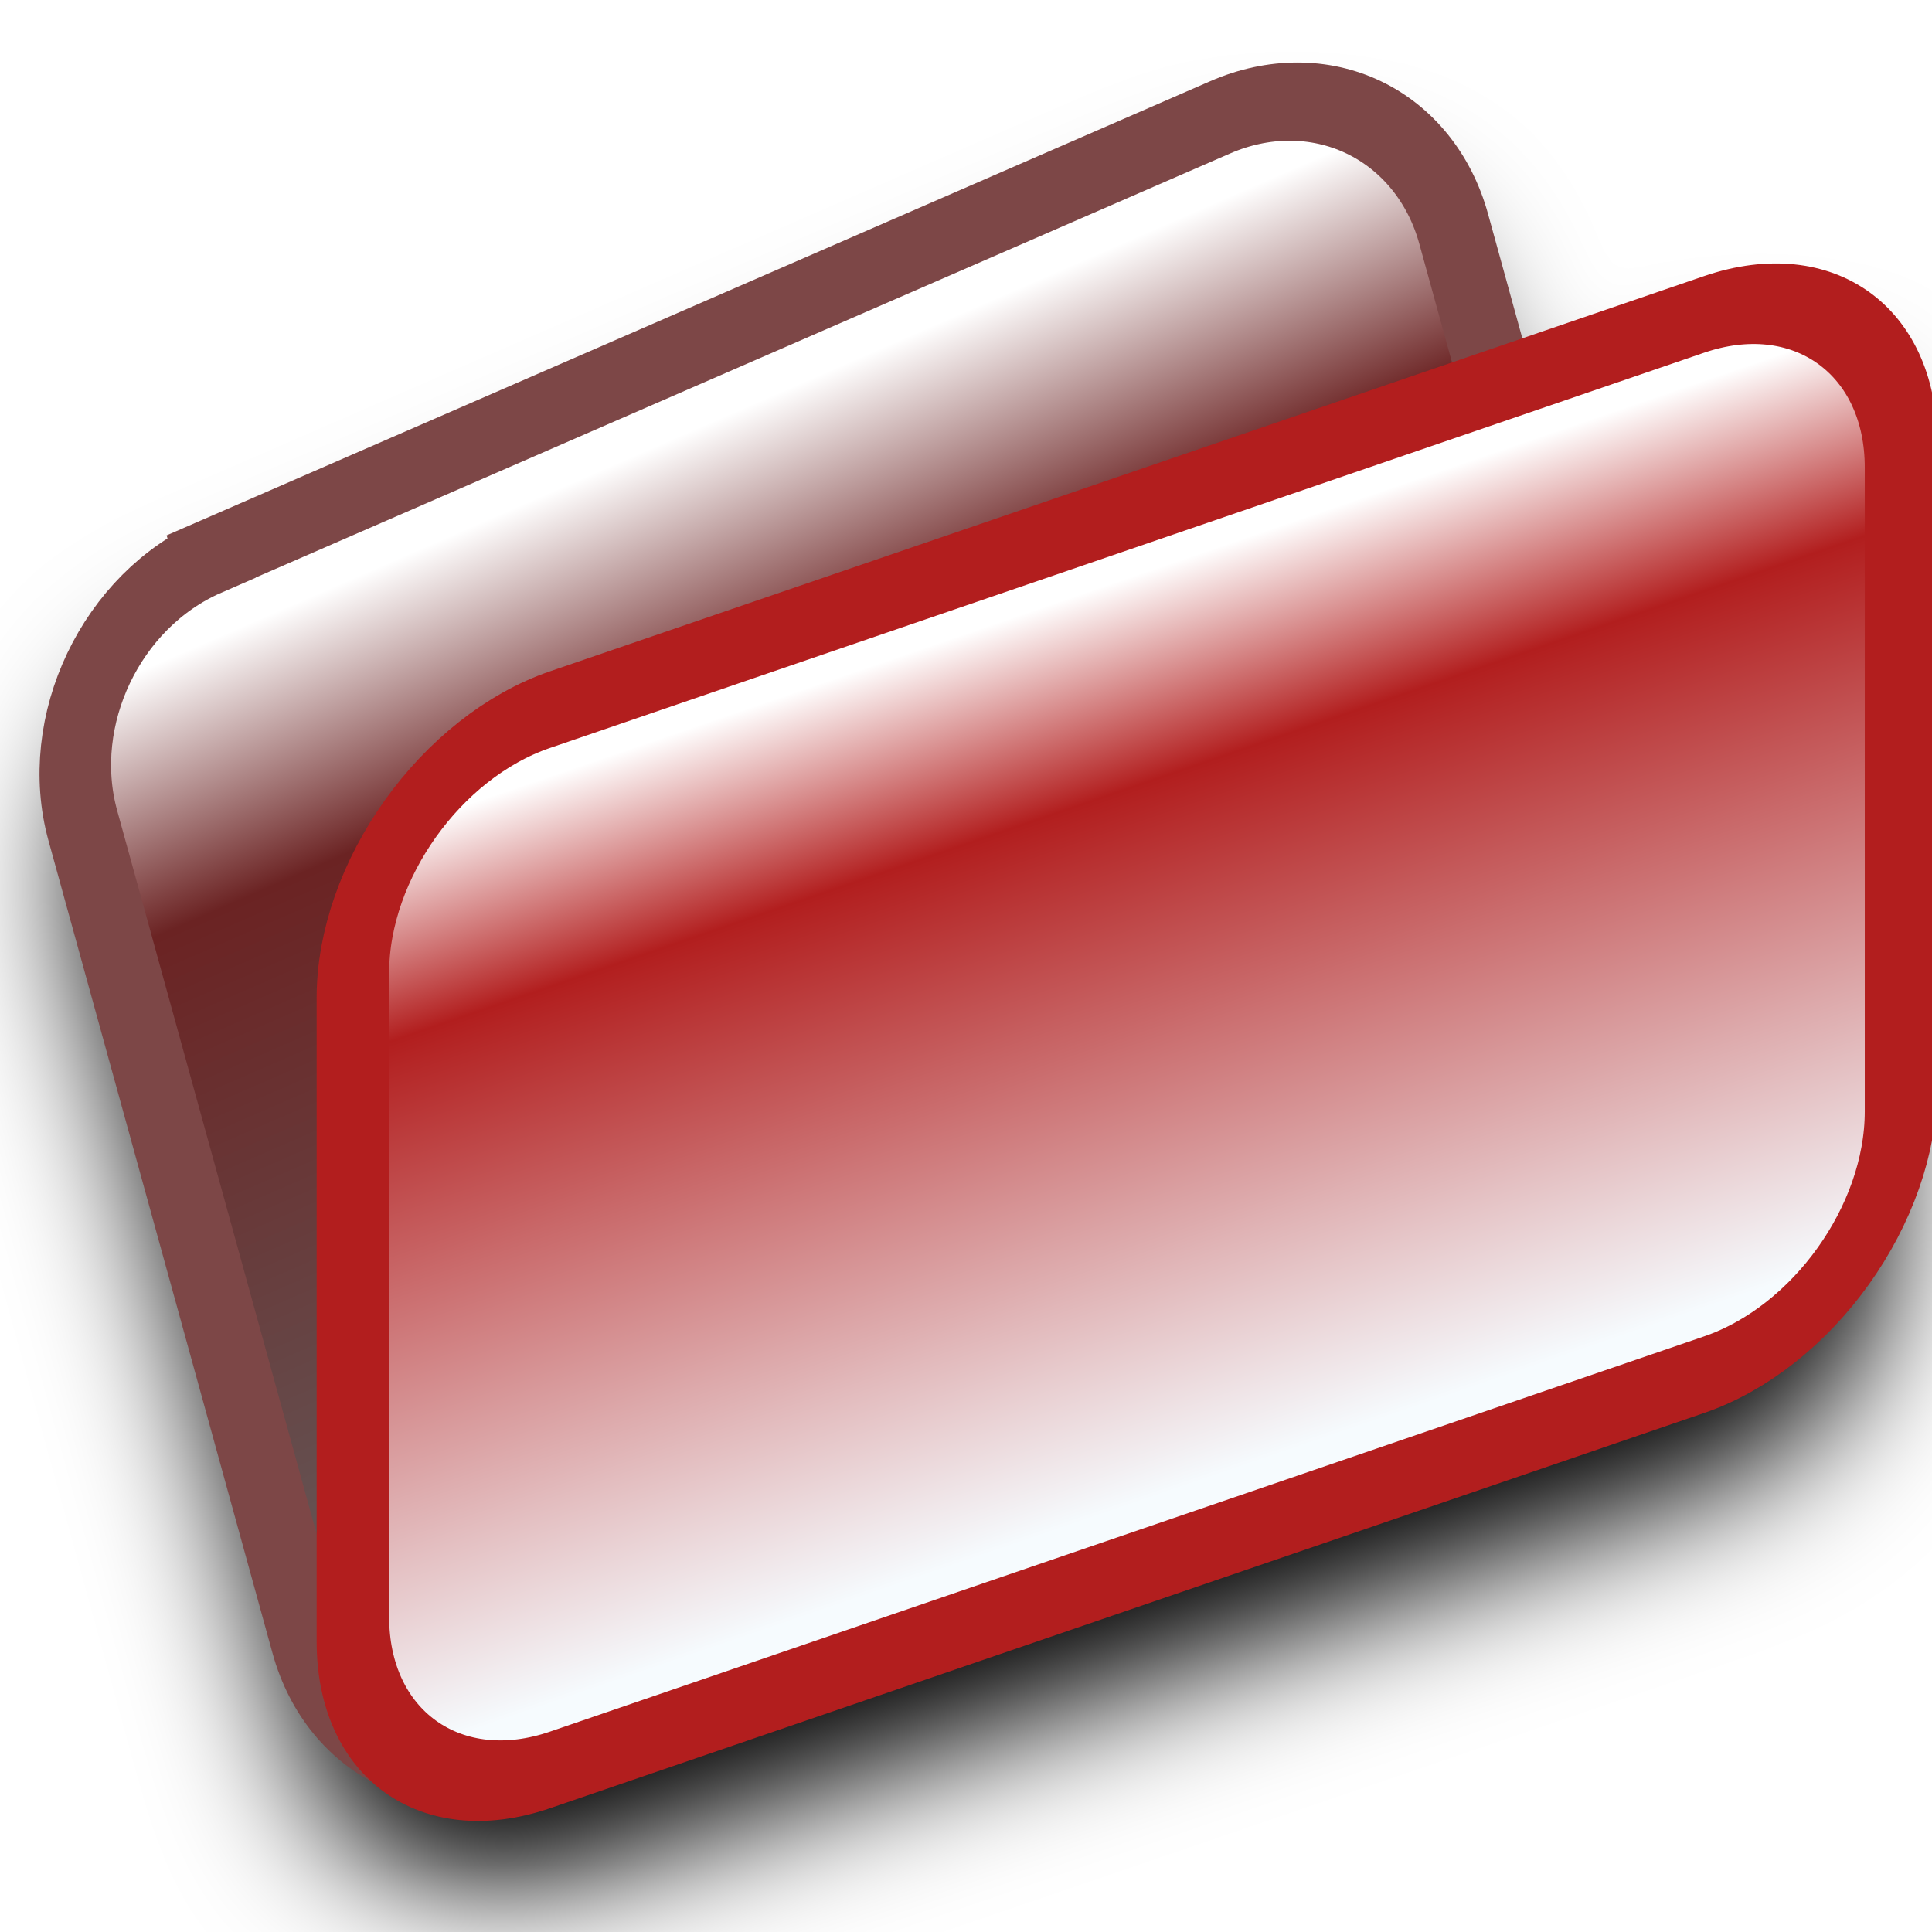
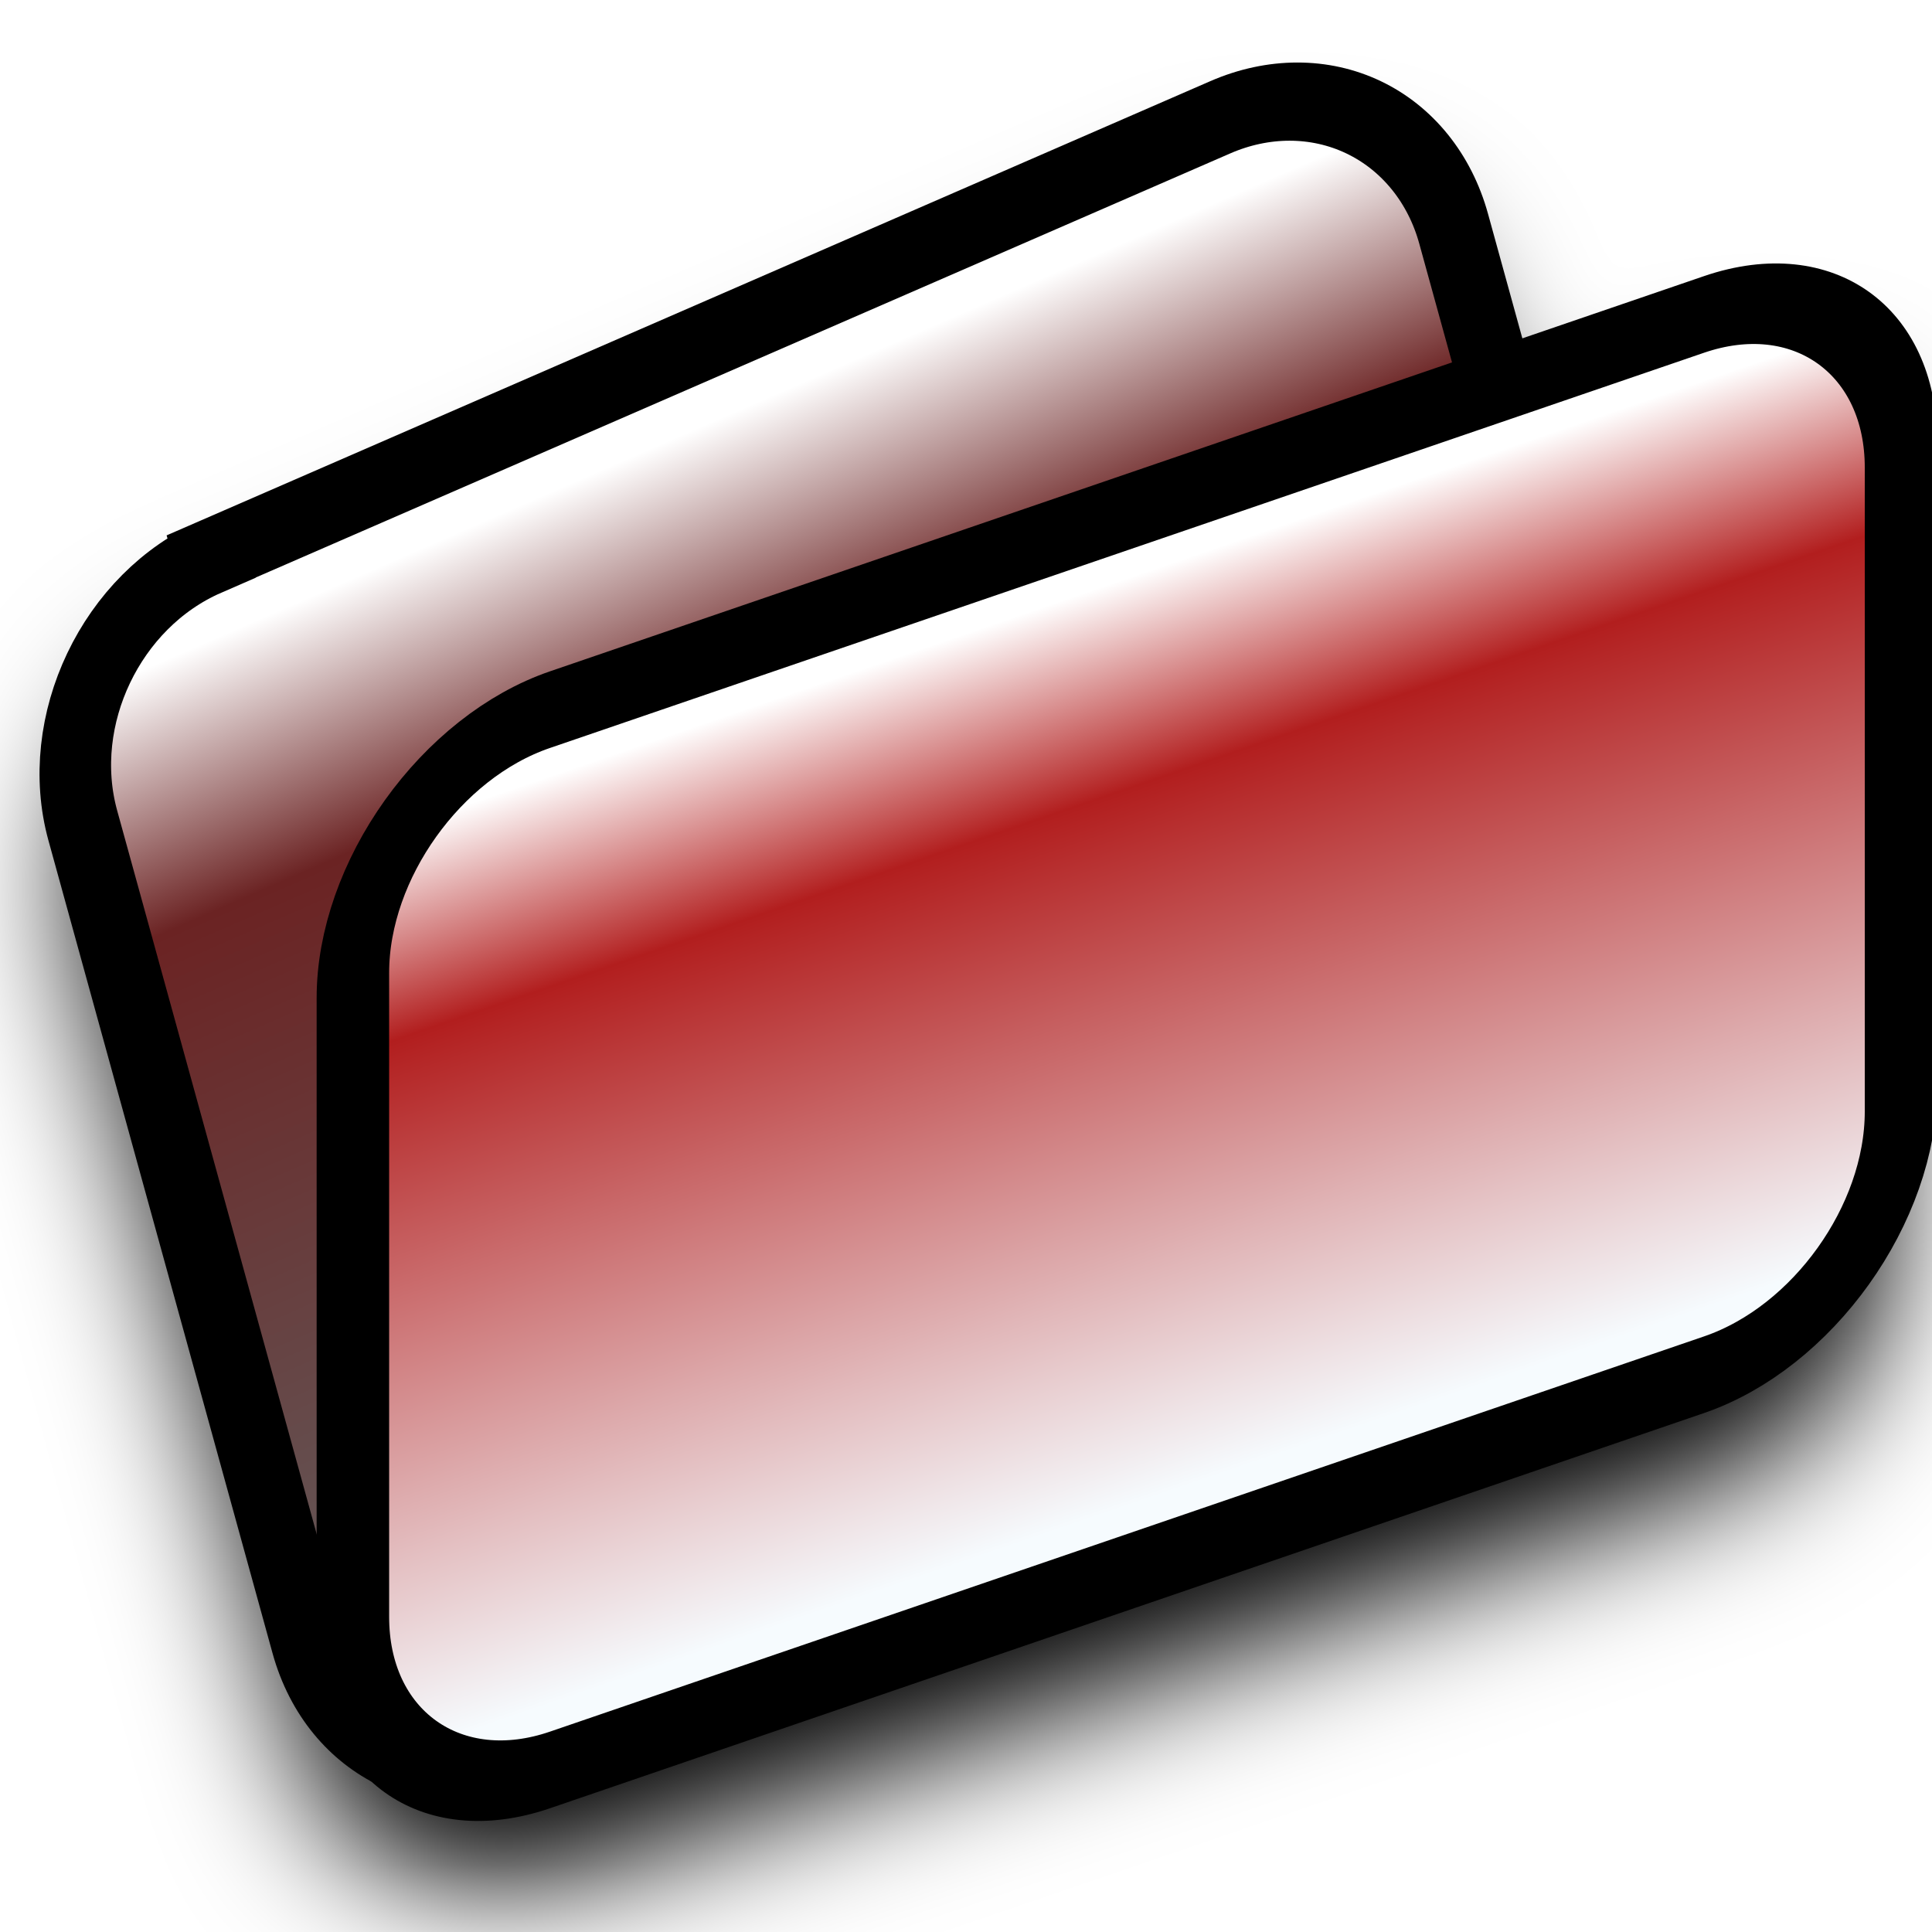
<svg xmlns="http://www.w3.org/2000/svg" xmlns:xlink="http://www.w3.org/1999/xlink" width="12mm" height="12mm" viewBox="0 0 12 12" version="1.1" id="svg1">
  <defs id="defs1">
    <linearGradient id="linearGradient6">
      <stop style="stop-color:#ffffff;stop-opacity:1;" offset="0" id="stop5" />
      <stop style="stop-color:#6b2323;stop-opacity:1;" offset="0.233" id="stop2" />
      <stop style="stop-color:#626262;stop-opacity:1;" offset="1" id="stop6" />
    </linearGradient>
    <linearGradient id="linearGradient3">
      <stop style="stop-color:#ffffff;stop-opacity:1;" offset="0" id="stop3" />
      <stop style="stop-color:#b21e1e;stop-opacity:1;" offset="0.227" id="stop1" />
      <stop style="stop-color:#f6fbfe;stop-opacity:1;" offset="1" id="stop4" />
    </linearGradient>
    <linearGradient xlink:href="#linearGradient6" id="linearGradient4" x1="7.5" y1="3.5" x2="7.5" y2="10.5" gradientUnits="userSpaceOnUse" gradientTransform="matrix(1.145583,-1.4775675e-8,0,0.8298549,-4.84367,2.173923)" />
    <linearGradient xlink:href="#linearGradient3" id="linearGradient5" gradientUnits="userSpaceOnUse" gradientTransform="matrix(1.253923,-1.3628719e-8,0,0.7109534,-2.129675,4.163088)" x1="7.5" y1="3.5" x2="7.5" y2="10.5" />
    <filter style="color-interpolation-filters:sRGB" id="filter6" x="-0.093" y="-0.101" width="1.186" height="1.203">
      <feGaussianBlur stdDeviation="0.38" id="feGaussianBlur6" />
    </filter>
  </defs>
  <g id="layer1" style="mix-blend-mode:normal;fill:#000000;fill-opacity:1;stroke:none;stroke-opacity:1;filter:url(#filter6)" transform="matrix(1.158023,0,0,1.158023,-0.9699219,-0.6858541)">
    <path style="fill:#000000;fill-opacity:1;stroke:none;stroke-width:0.402;stroke-dasharray:none;stroke-opacity:1" id="rect3" width="8.019" height="6.639" x="-0.261" y="4.663" transform="matrix(0.9169301,-0.3990479,0.2658156,0.9640239,0,0)" d="M 0.797,4.663 H 6.699 A 1.058,1.058 45 0 1 7.758,5.722 l 0,4.522 A 1.058,1.058 135 0 1 6.699,11.302 H 0.797 a 1.058,1.058 45 0 1 -1.058,-1.058 V 5.722 a 1.058,1.058 135 0 1 1.058,-1.058 z" />
    <path style="fill:#000000;fill-opacity:1;stroke:none;stroke-width:0.411;stroke-dasharray:none;stroke-opacity:1" id="rect3-5" width="8.777" height="5.688" x="2.886" y="6.296" transform="matrix(0.9460604,-0.3239902,0,1,0,0)" d="m 4.003,6.296 h 6.543 a 1.117,1.117 45 0 1 1.117,1.117 v 3.453 a 1.117,1.117 135 0 1 -1.117,1.117 H 4.003 a 1.117,1.117 45 0 1 -1.117,-1.117 l 0,-3.453 a 1.117,1.117 135 0 1 1.117,-1.117 z" />
  </g>
  <g id="g2" transform="matrix(1.158023,0,0,1.158023,-0.9699219,-1.381124)">
-     <path style="fill:url(#linearGradient4);stroke:#7d4747;stroke-width:0.402;stroke-dasharray:none;stroke-opacity:1" id="path1" width="8.019" height="6.639" x="-0.261" y="4.663" transform="matrix(0.9169301,-0.3990479,0.2658156,0.9640239,0,0)" d="M 0.797,4.663 H 6.699 A 1.058,1.058 45 0 1 7.758,5.722 l 0,4.522 A 1.058,1.058 135 0 1 6.699,11.302 H 0.797 a 1.058,1.058 45 0 1 -1.058,-1.058 V 5.722 a 1.058,1.058 135 0 1 1.058,-1.058 z" />
-     <path style="fill:url(#linearGradient5);stroke:#b21e1e;stroke-width:0.411;stroke-dasharray:none;stroke-opacity:1" id="path2" width="8.777" height="5.688" x="2.886" y="6.296" transform="matrix(0.9460604,-0.3239902,0,1,0,0)" d="m 4.003,6.296 h 6.543 a 1.117,1.117 45 0 1 1.117,1.117 v 3.453 a 1.117,1.117 135 0 1 -1.117,1.117 H 4.003 a 1.117,1.117 45 0 1 -1.117,-1.117 l 0,-3.453 a 1.117,1.117 135 0 1 1.117,-1.117 z" />
+     <path style="fill:url(#linearGradient4);stroke:#000000;stroke-width:0.402;stroke-dasharray:none;stroke-opacity:1" id="path1" width="8.019" height="6.639" x="-0.261" y="4.663" transform="matrix(0.9169301,-0.3990479,0.2658156,0.9640239,0,0)" d="M 0.797,4.663 H 6.699 A 1.058,1.058 45 0 1 7.758,5.722 l 0,4.522 A 1.058,1.058 135 0 1 6.699,11.302 H 0.797 a 1.058,1.058 45 0 1 -1.058,-1.058 V 5.722 a 1.058,1.058 135 0 1 1.058,-1.058 z" />
+     <path style="fill:url(#linearGradient5);stroke:#000000;stroke-width:0.411;stroke-dasharray:none;stroke-opacity:1" id="path2" width="8.777" height="5.688" x="2.886" y="6.296" transform="matrix(0.9460604,-0.3239902,0,1,0,0)" d="m 4.003,6.296 h 6.543 a 1.117,1.117 45 0 1 1.117,1.117 v 3.453 a 1.117,1.117 135 0 1 -1.117,1.117 H 4.003 a 1.117,1.117 45 0 1 -1.117,-1.117 l 0,-3.453 a 1.117,1.117 135 0 1 1.117,-1.117 z" />
  </g>
</svg>
